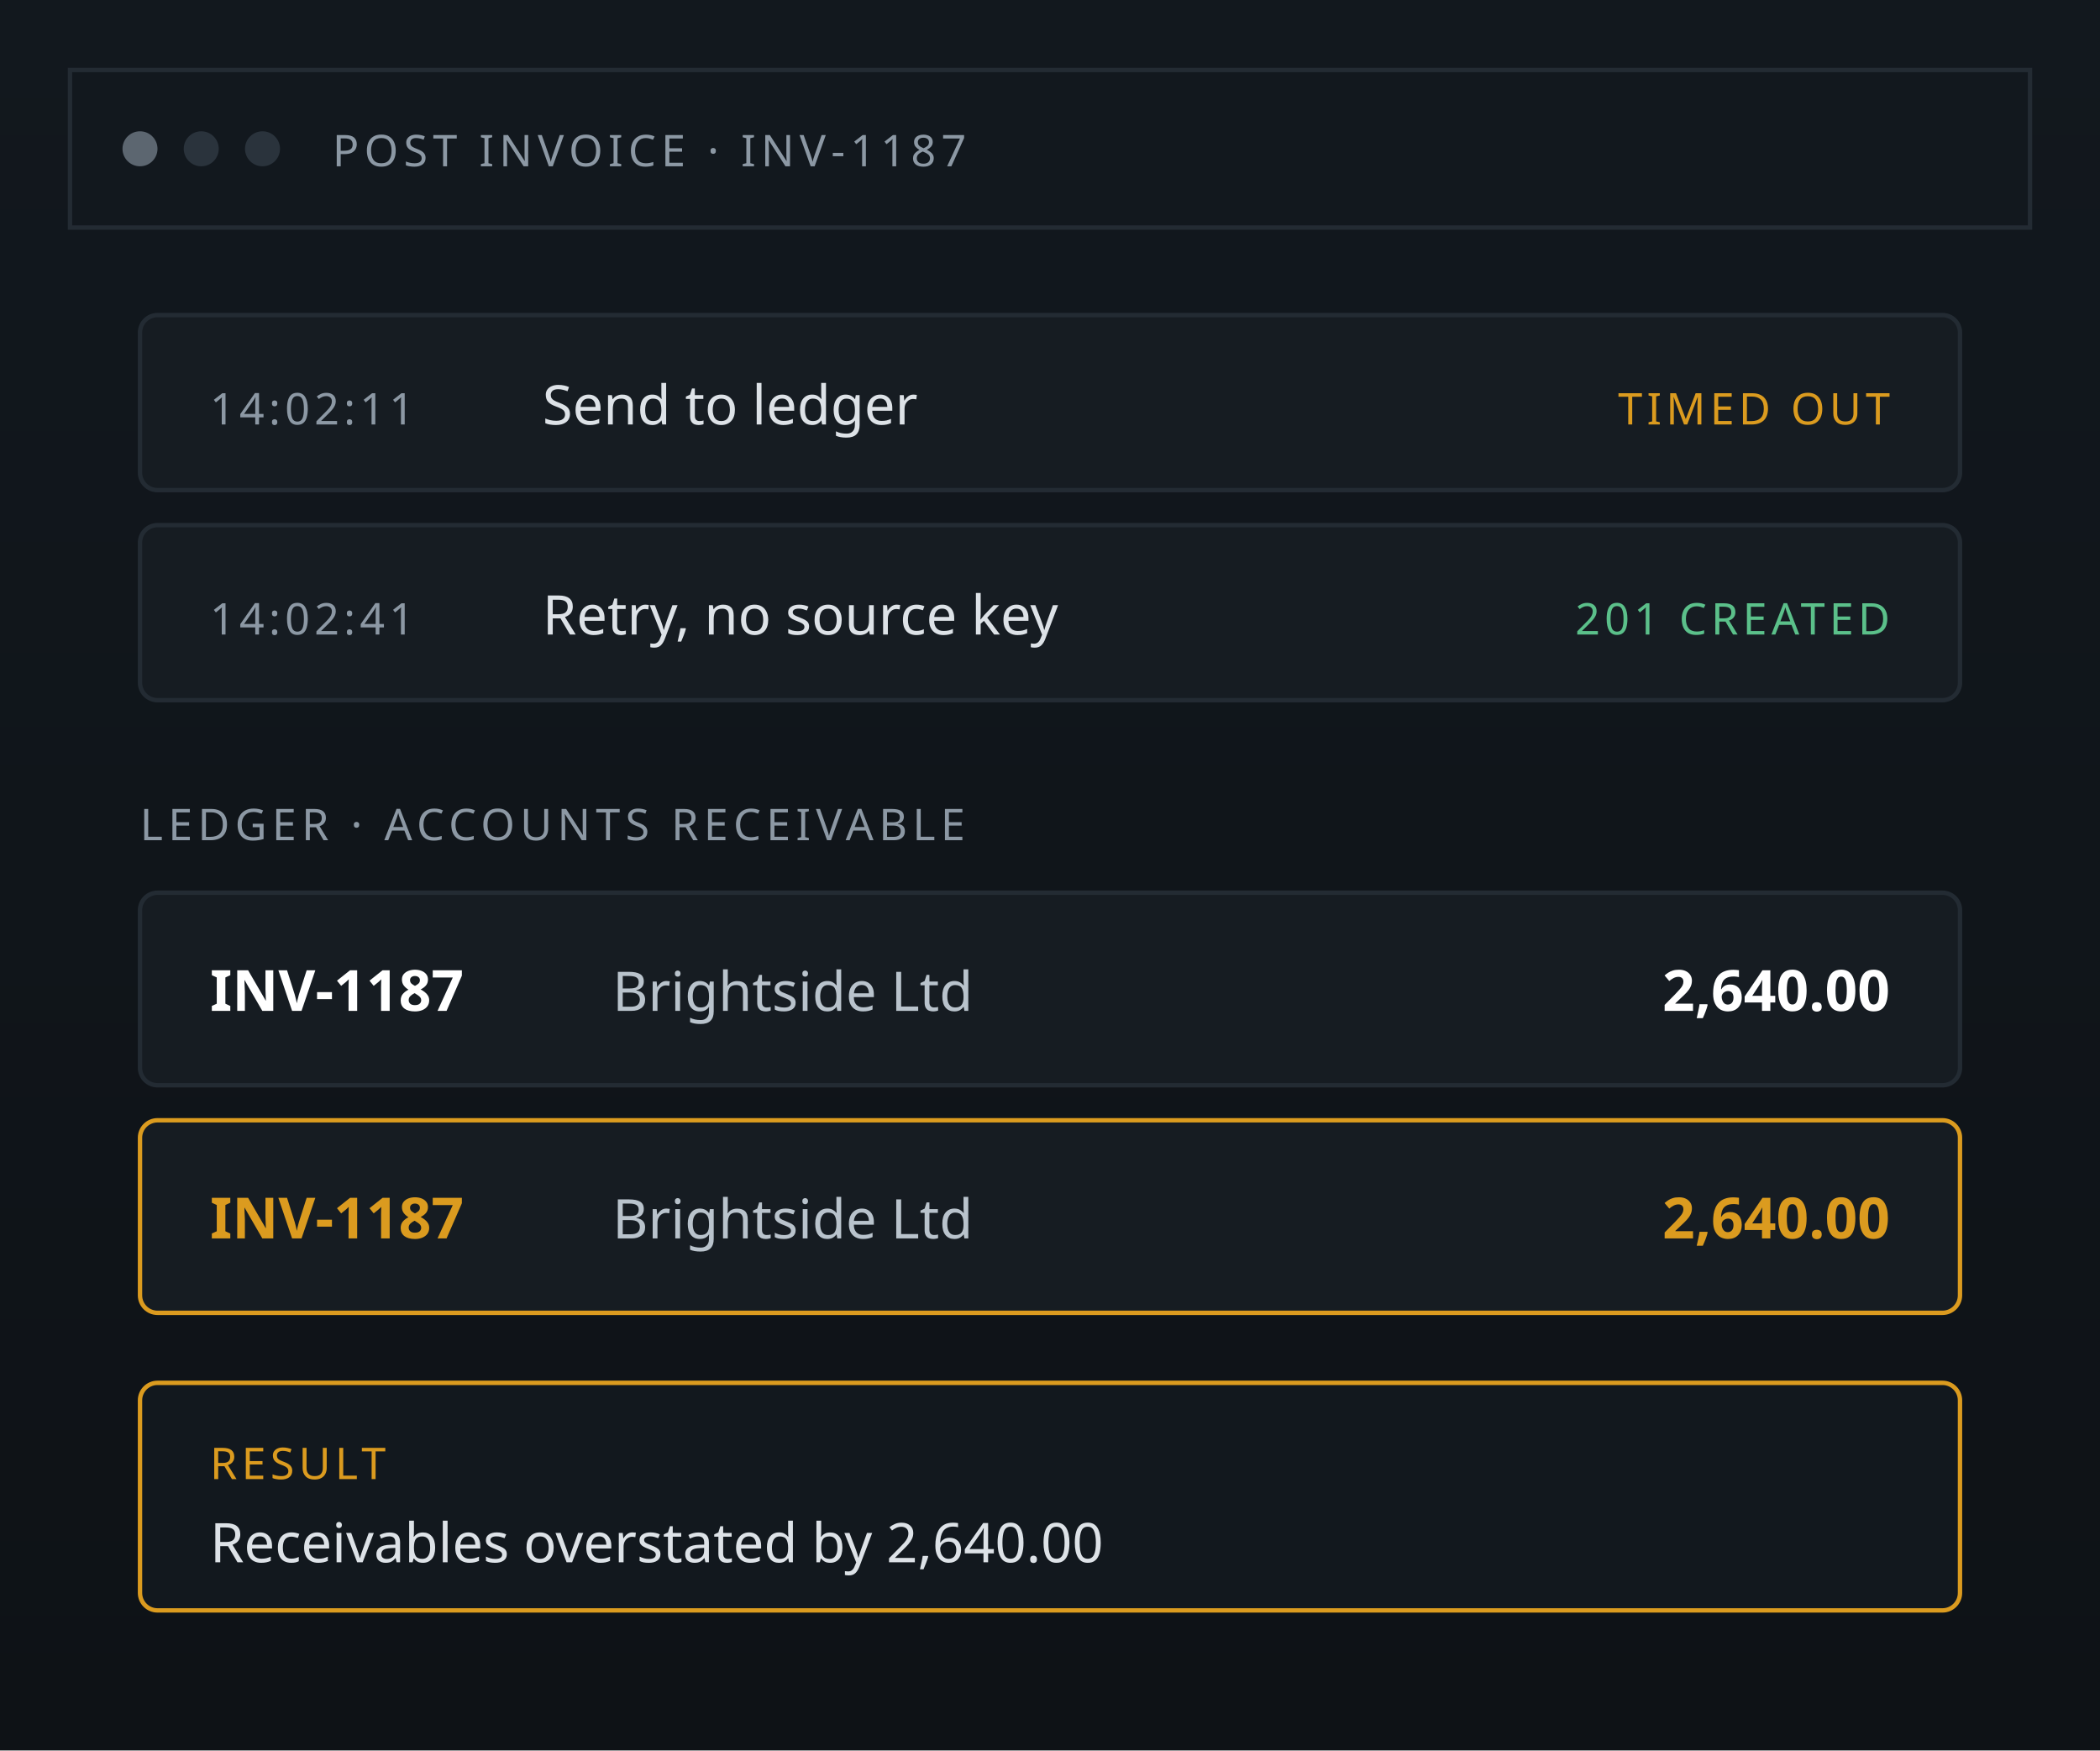
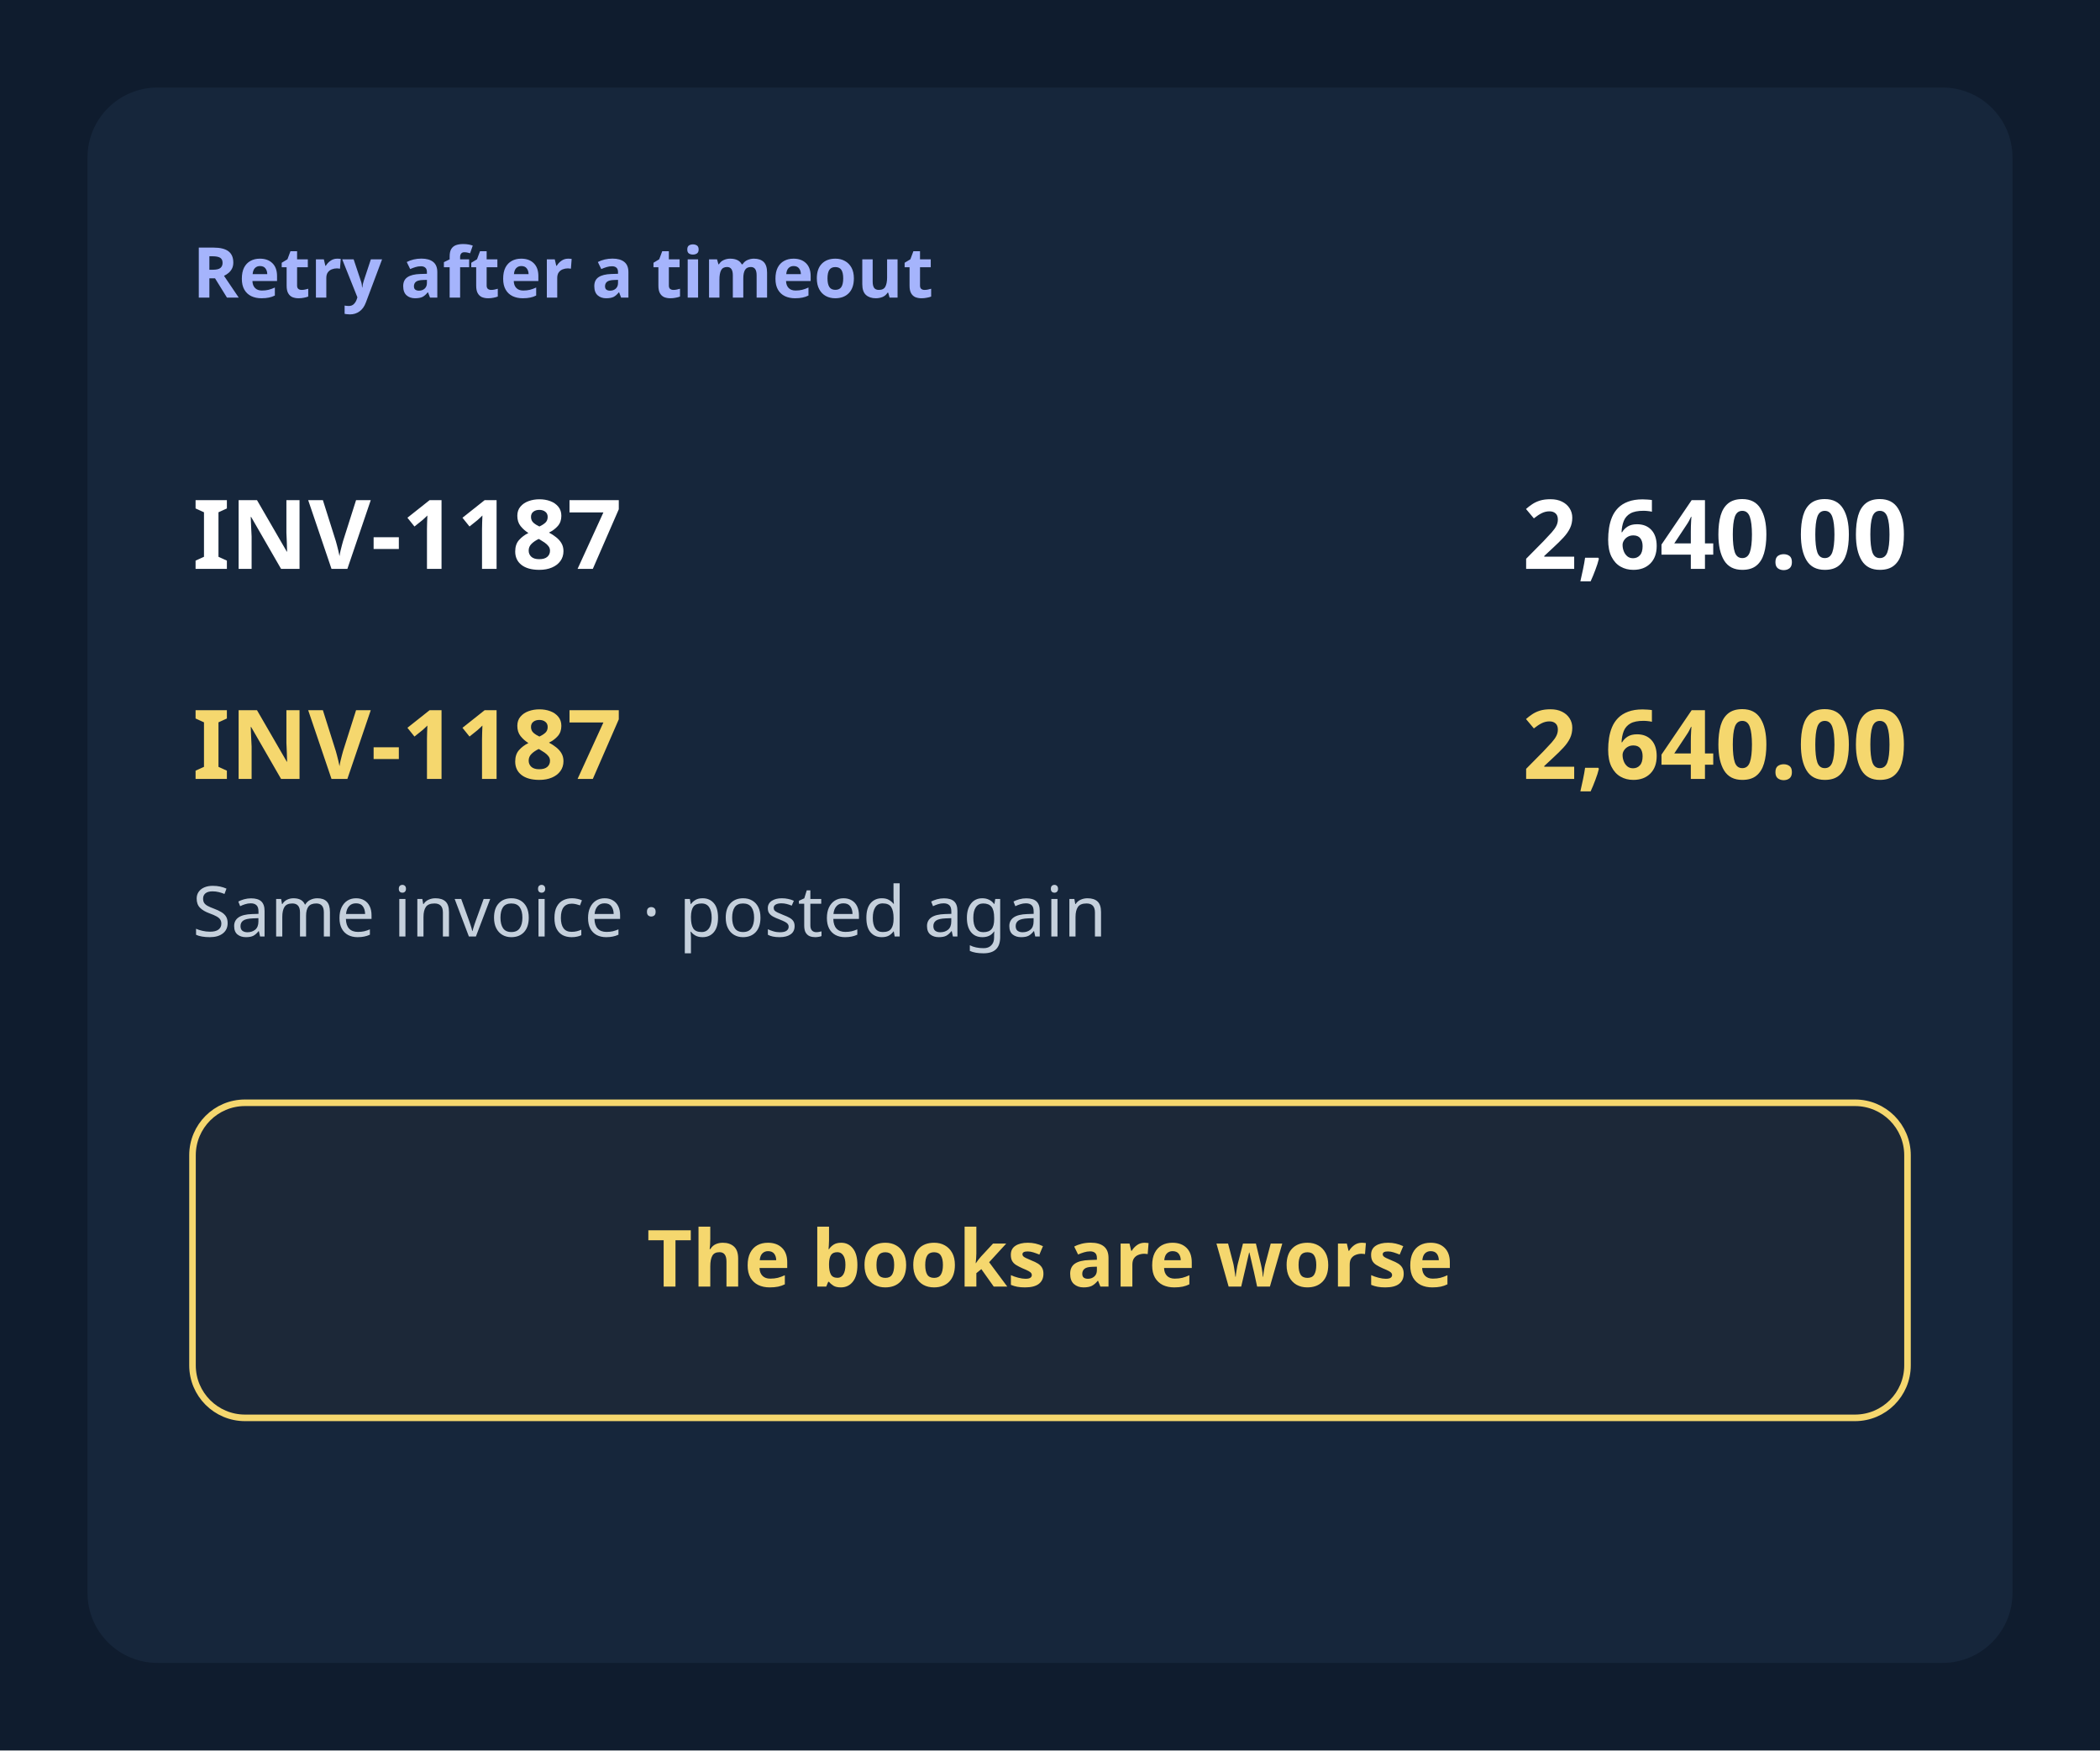
- <svg xmlns="http://www.w3.org/2000/svg" viewBox="0 0 480 400" width="480" height="400" role="img" aria-label="Illustration: a timed-out request retried, posting the same invoice to the ledger twice">
-   <defs>
-     <linearGradient id="r-bg" x1="0" y1="0" x2="0" y2="1">
-       <stop offset="0%" stop-color="#12181E" />
-       <stop offset="100%" stop-color="#0E1216" />
-     </linearGradient>
-   </defs>
-   <g font-family="Figtree,system-ui,sans-serif">
-     <rect width="480" height="400" fill="url(#r-bg)" />
-     <rect x="16" y="16" width="448" height="36" fill="#12181E" stroke="#232B33" />
-     <circle cx="32" cy="34" r="4" fill="#5C6670" />
-     <circle cx="46" cy="34" r="4" fill="#2A333C" />
-     <circle cx="60" cy="34" r="4" fill="#2A333C" />
-     <text x="76" y="38" fill="#8C98A4" font-size="10" letter-spacing=".12em">POST INVOICE · INV-1187</text>
-     <rect x="32" y="72" width="416" height="40" rx="4" fill="#161C22" stroke="#232B33" />
-     <text x="48" y="97" fill="#8C98A4" font-size="10" letter-spacing=".1em">14:02:11</text>
-     <text x="124" y="97" fill="#DDE2E7" font-size="12.5">Send to ledger</text>
-     <text x="432" y="97" text-anchor="end" fill="#DB9B1F" font-size="10" letter-spacing=".1em">TIMED OUT</text>
-     <rect x="32" y="120" width="416" height="40" rx="4" fill="#161C22" stroke="#232B33" />
-     <text x="48" y="145" fill="#8C98A4" font-size="10" letter-spacing=".1em">14:02:41</text>
-     <text x="124" y="145" fill="#DDE2E7" font-size="12.5">Retry, no source key</text>
-     <text x="432" y="145" text-anchor="end" fill="#5BC08A" font-size="10" letter-spacing=".1em">201 CREATED</text>
-     <text x="32" y="192" fill="#8C98A4" font-size="10" letter-spacing=".12em">LEDGER · ACCOUNTS RECEIVABLE</text>
-     <rect x="32" y="204" width="416" height="44" rx="4" fill="#161C22" stroke="#232B33" />
-     <text x="48" y="231" fill="#FFFFFF" font-size="13" font-weight="700">INV-1187</text>
-     <text x="140" y="231" fill="#B9C3CC" font-size="12.5">Brightside Ltd</text>
-     <text x="432" y="231" text-anchor="end" fill="#FFFFFF" font-size="13" font-weight="700">2,640.00</text>
-     <rect x="32" y="256" width="416" height="44" rx="4" fill="#161C22" stroke="#DB9B1F" />
-     <text x="48" y="283" fill="#DB9B1F" font-size="13" font-weight="700">INV-1187</text>
-     <text x="140" y="283" fill="#B9C3CC" font-size="12.5">Brightside Ltd</text>
-     <text x="432" y="283" text-anchor="end" fill="#DB9B1F" font-size="13" font-weight="700">2,640.00</text>
-     <rect x="32" y="316" width="416" height="52" rx="4" fill="#12181E" stroke="#DB9B1F" />
-     <text x="48" y="338" fill="#DB9B1F" font-size="10" letter-spacing=".1em">RESULT</text>
-     <text x="48" y="357" fill="#DDE2E7" font-size="12.5">Receivables overstated by 2,640.00</text>
-   </g>
+ <svg xmlns="http://www.w3.org/2000/svg" viewBox="0 0 480 400" width="480" height="400" role="img" aria-label="A timed-out invoice is retried and posted twice at 2,640">
+   <rect width="480" height="400" fill="#0F1C2E" />
+   <rect x="20" y="20" width="440" height="360" rx="16" fill="#16263B" />
+   <text x="44" y="68" fill="#A5B4FC" font-family="Figtree,system-ui,sans-serif" font-size="16" font-weight="700">Retry after a timeout</text>
+   <text x="44" y="130" fill="#FFFFFF" font-family="Figtree,system-ui,sans-serif" font-size="22" font-weight="700">INV-1187</text>
+   <text x="436" y="130" text-anchor="end" fill="#FFFFFF" font-family="Figtree,system-ui,sans-serif" font-size="22" font-weight="700">2,640.00</text>
+   <text x="44" y="178" fill="#F5D76E" font-family="Figtree,system-ui,sans-serif" font-size="22" font-weight="700">INV-1187</text>
+   <text x="436" y="178" text-anchor="end" fill="#F5D76E" font-family="Figtree,system-ui,sans-serif" font-size="22" font-weight="700">2,640.00</text>
+   <text x="44" y="214" fill="#C5D0DC" font-family="Figtree,system-ui,sans-serif" font-size="16">Same invoice · posted again</text>
+   <rect x="44" y="252" width="392" height="72" rx="12" fill="#1C2838" stroke="#F5D76E" stroke-width="1.5" />
+   <text x="240" y="294" text-anchor="middle" fill="#F5D76E" font-family="Figtree,system-ui,sans-serif" font-size="18" font-weight="700">The books are worse</text>
</svg>
